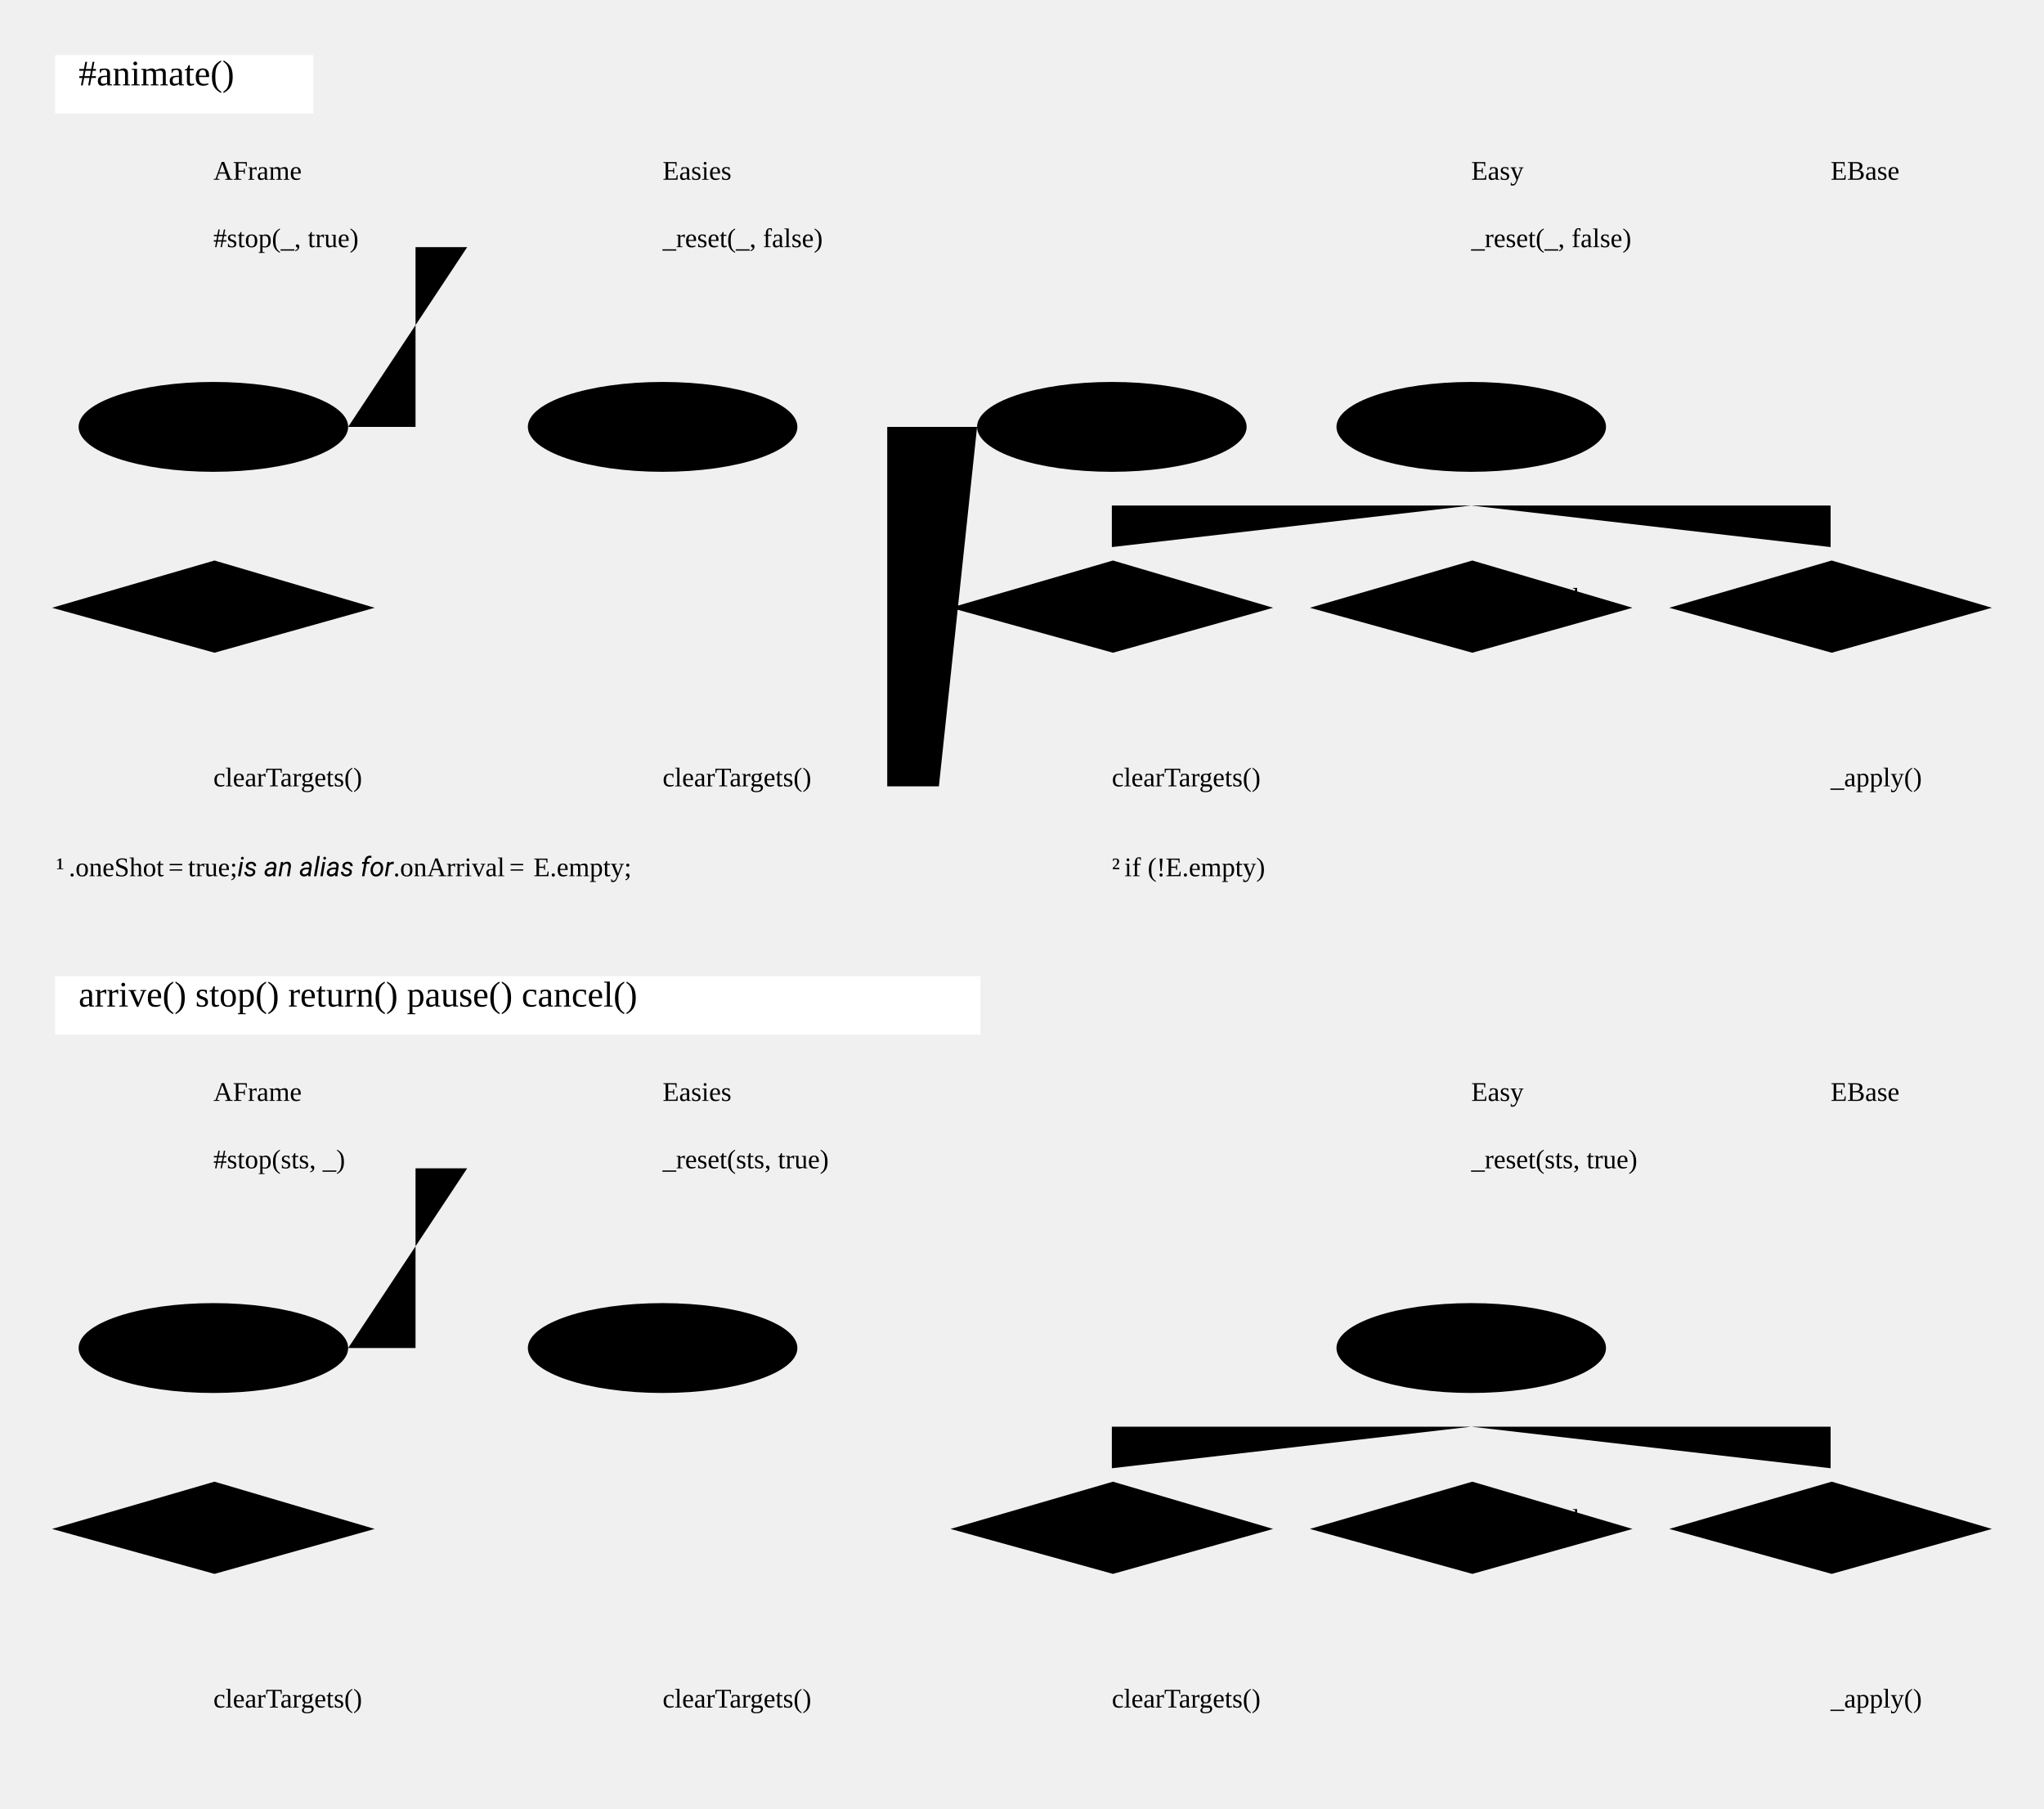
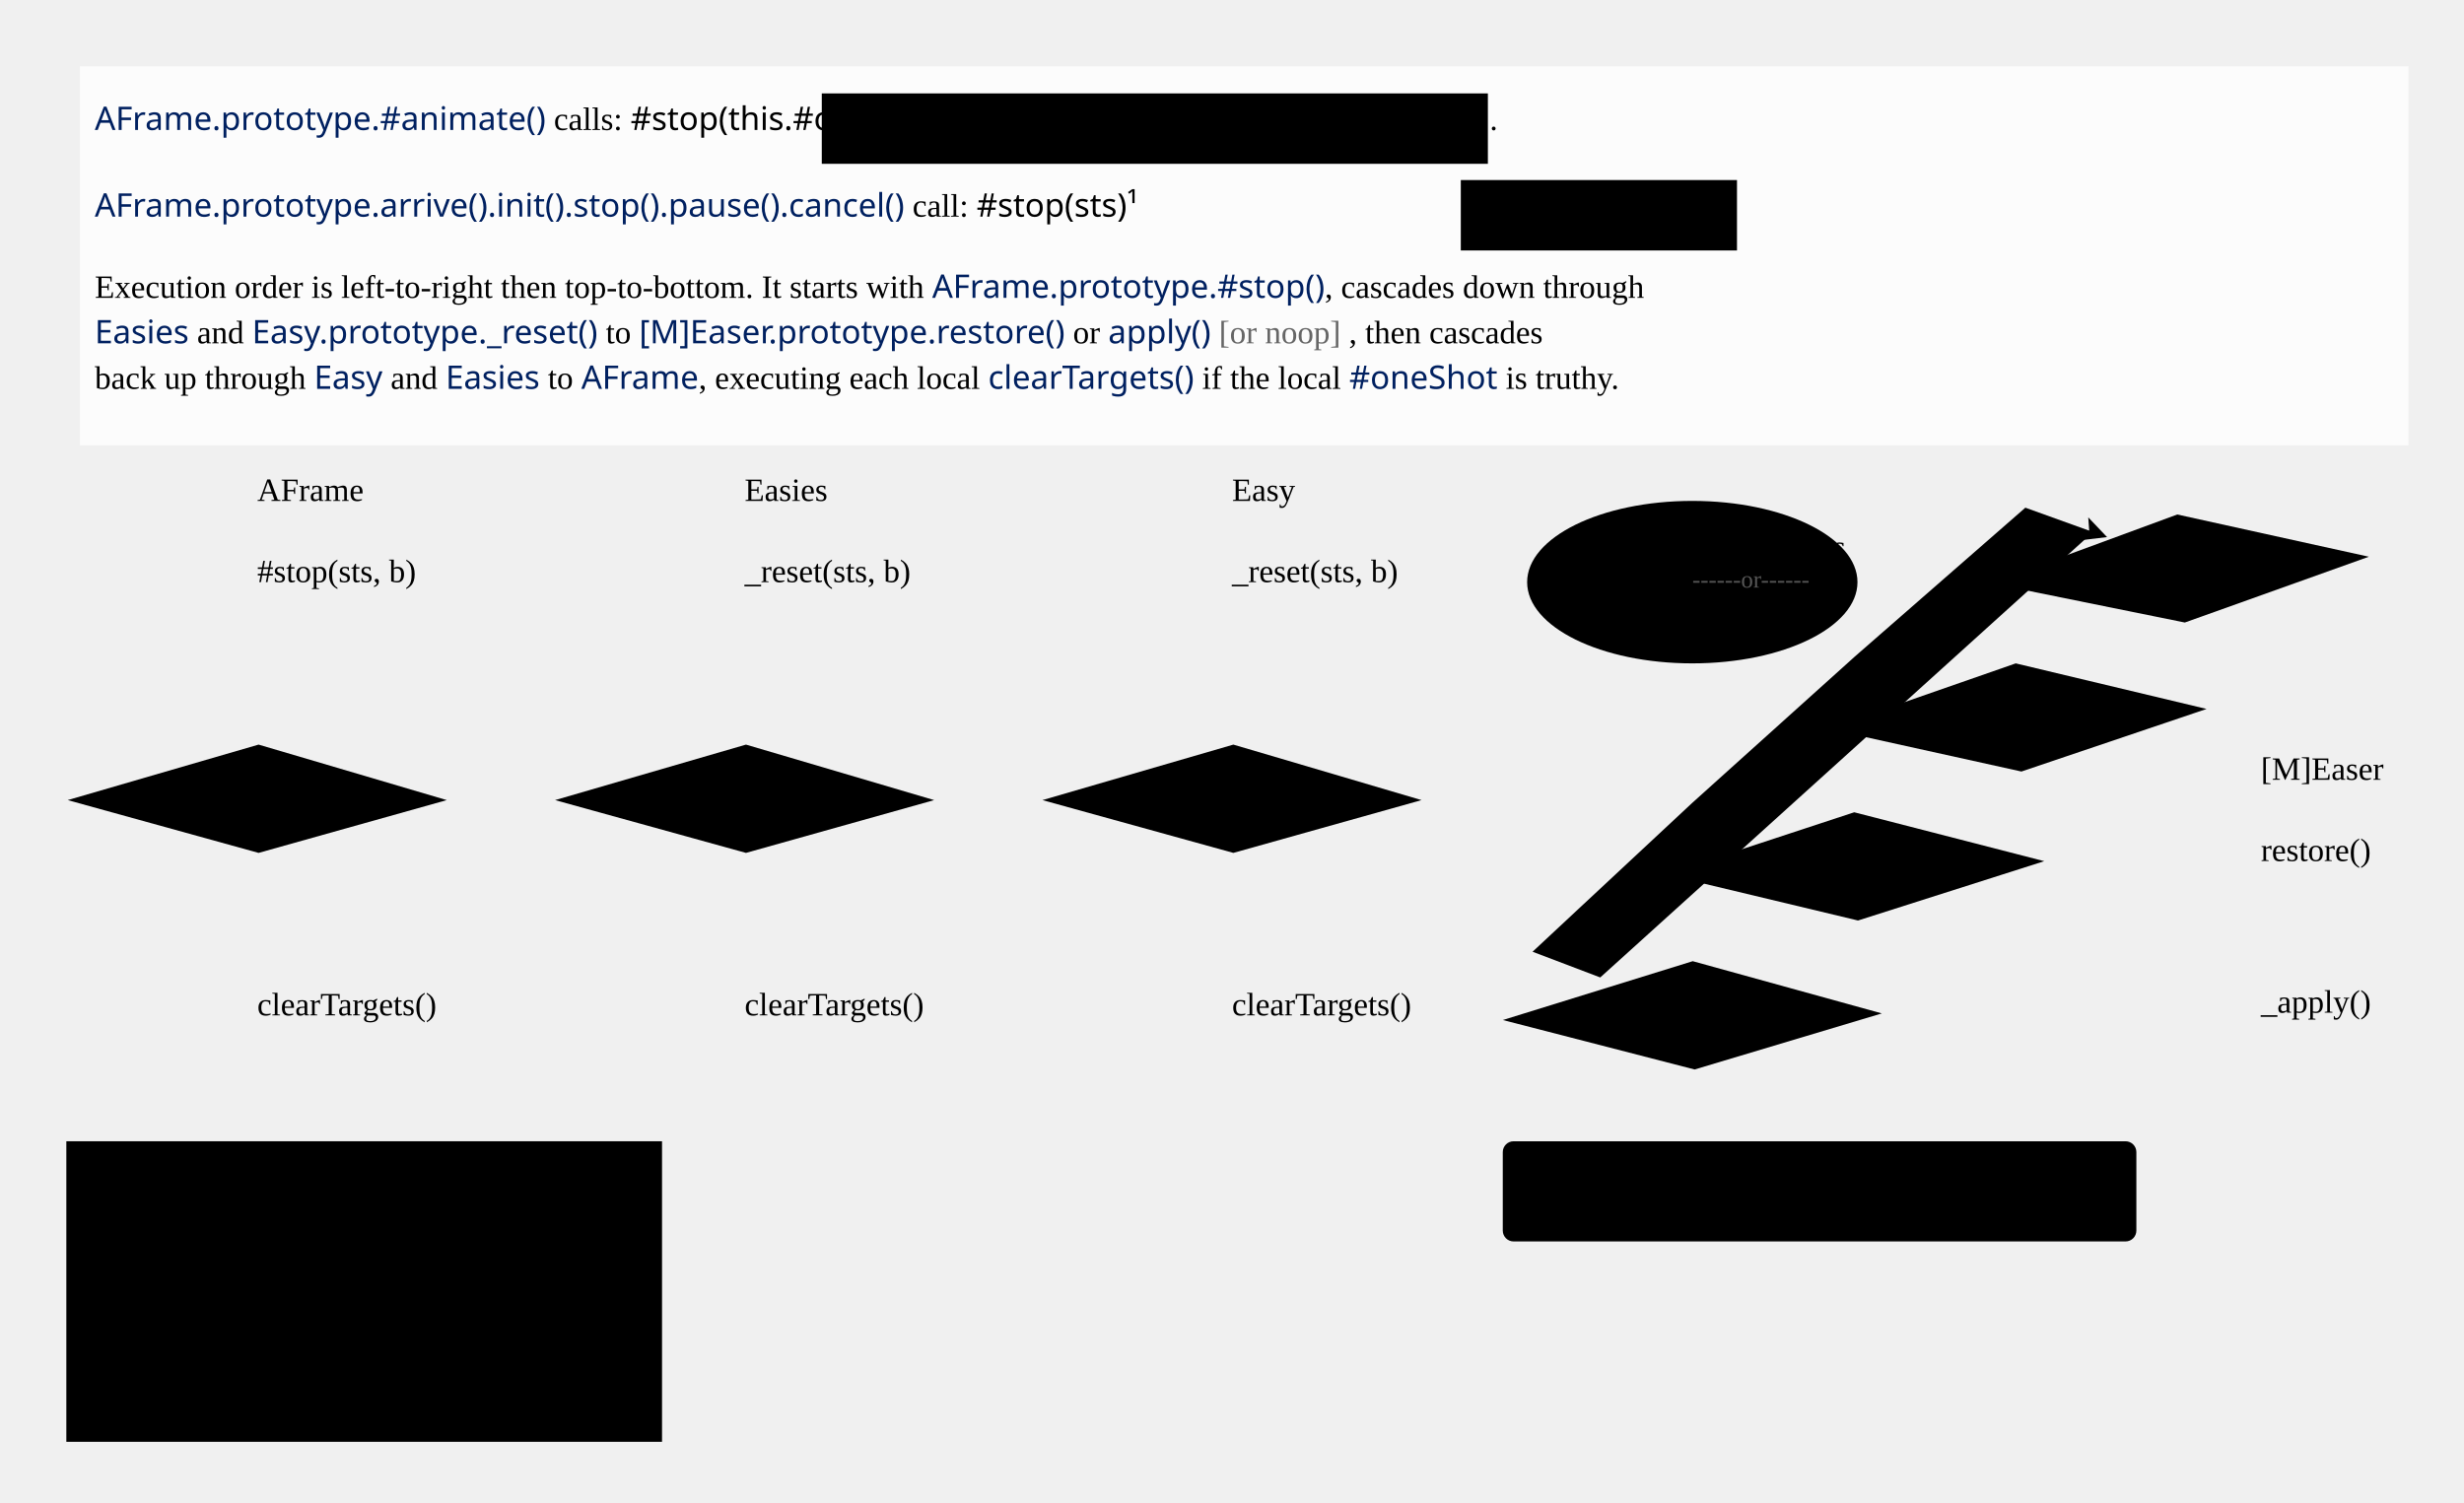
- <svg xmlns="http://www.w3.org/2000/svg" viewBox="-20 -20 910 805" pointer-events="none">
+ <svg xmlns="http://www.w3.org/2000/svg" viewBox="-20 -20 910 555" pointer-events="none">
  <style>
-     rect.title { height:26px; x:4.5px; fill:#FFF; }
+     rect.title { height:26px; x:4.5px; }
    text.title { font-size:16px; text-anchor:start; }
-     .footnote  { font-size:12px; font-family:"Roboto"; font-style:italic; }
-     .footcode  { font-size:12px; }
-     ellipse    { rx:60px; ry:20px; }
+     .footnote  { font-size:11px; font-family:"Roboto"; font-style:italic; }
+     .footcode  { font-size:11px; }
+     ellipse    { rx:61px; ry:30px; }
  </style>
  <defs>
-     <marker id="arrowhead" orient="auto" markerUnits="userSpaceOnUse" markerWidth="11" markerHeight="11" refX="3.5" refY="4.5">
+     <marker id="arrow-end" markerUnits="userSpaceOnUse" orient="auto" markerWidth="11" markerHeight="11" refX="3.5" refY="4.5">
      <polygon points="0,0 9,4.5 0,9 2,4.5" />
    </marker>
-     <polygon id="rhombus" points="0.5,-20 70,0.5 0.5,20 -70,0.5" stroke="#000" />
-     <g id="common">
-       <text x="75" y="60" class="header">AFrame</text>
-       <text x="275" y="60" class="header">Easies</text>
-       <text x="635" y="60" class="header">Easy</text>
-       <text x="795" y="60" class="header">EBase</text>
-       <rect x="5" y="70" width="140" fill="#effff7" />
-       <path d="M75,110 V143.5" />
-       <ellipse cx="75" cy="170" class="palest-blue" />
-       <path d="M 75,190 V223.5" />
-       <path d="M135,170 H165 V90 H188" />
-       <use href="#rhombus" x="75" y="250" class="pale-pink" />
-       <text x="75" y="250">E.empty</text>
+     <marker id="arrow-start" markerUnits="userSpaceOnUse" orient="auto-start-reverse" markerWidth="11" markerHeight="11" refX="3.5" refY="4.5">
+       <polygon points="0,0 9,4.5 0,9 2,4.5" />
+     </marker>
+     <polygon id="rhombus" points="0.5,-20 70,0.5 0.5,20 -70,0.5" class="border-gray shadow" />
+     <polygon id="rhombus2" points="0.5,-31 70,0.5 0.5,31 -70,0.5" class="border-gray shadow" />
+     <g id="reset">
+       <rect x="185" y="150" width="140" class="pale-orange" />
+       <text x="255" y="170">_reset(sts, b)</text>
+       <path d="M325,170 H358" />
+     </g>
+     <g id="oneShot">
+       <path d="M75,190 V223.5" />
+       <use href="#rhombus" x="75" y="250" class="pale-purple" />
+       <text x="75" y="251">#oneShot</text>
      <path d="M75,270 V303" />
      <rect x="5" y="310" class="bg-end" width="140" />
      <text x="75" y="330" class="fg-end">clearTargets()</text>
-       <rect x="195" y="70" width="160" class="pale-orange" />
-       <path d="M355, 90 H548" />
-       <path d="M275,110 V143.5" />
-       <ellipse cx="275" cy="170" class="palest-blue" />
-       <path d="M275,190 V303" />
-       <rect x="205" y="310" class="bg-end" width="140" />
-       <text x="275" y="330" class="fg-end">clearTargets()</text>
-       <rect x="555" y="70" width="160" class="pale-orange" />
-       <path d="M635,110 V143.5" />
-       <ellipse cx="635" cy="170" class="palest-blue" />
-       <path d="M635,190 V223.5" />
-       <path d="M635,205 H475 V223.5" />
-       <path d="M635,205 H795 V223.5" />
-       <use href="#rhombus" x="475" y="250" class="pale-pink" />
-       <text x="475" y="250">E.empty</text>
-       <path d="M475,270 V303" />
-       <use href="#rhombus" class="bg-end-dead" x="635" y="250" />
-       <text x="635" y="250" class="fg-end">undefined</text>
-       <use href="#rhombus" x="795" y="250" class="pale-purple" />
-       <text x="795" y="250">else</text>
-       <path d="M795,270 V303" />
-       <rect x="405" y="310" class="bg-end" width="140" />
-       <text x="475" y="330" class="fg-end">clearTargets()</text>
-       <rect x="745" y="310" class="bg-end" width="100" />
-       <text x="795" y="330" class="fg-end">_apply()</text>
+     </g>
+     <g id="common">
+       <text x="75" y="140" class="header">AFrame</text>
+       <text x="255" y="140" class="header">Easies</text>
+       <text x="435" y="140" class="header">Easy</text>
+       <text x="815" y="243" class="header">[M]Easer</text>
+       <rect x="10" y="150" width="130" class="pale-green" />
+       <text x="75" y="170">#stop(sts, b)</text>
+       <path d="M140,170 H178" />
+       <use href="#oneShot" />
+       <use href="#reset" />
+       <use href="#oneShot" x="180" />
+       <use href="#reset" x="180" />
+       <use href="#oneShot" x="360" />
+       <ellipse cx="605" cy="170" class="palest-blue" />
+       <text x="605" y="161">sts: E.status</text>
+       <text x="605" y="172" style="font-size:9px; fill:#555;">------or------</text>
+       <text x="605" y="183">#onArrival</text>
+       <text x="605" y="183">       ²</text>
+       <path d="M605,200 V252" style="marker-end:none" />
+       <path d="M753,151.5 L728,142.5 665,197.5 605,251.5 546,306.5 571,316" style="marker-start:url(#arrow-start)" />
+       <path d="M665,197.5 L690,207" />
+       <path d="M605,251.5 L630,261.5" />
+       <use href="#rhombus" x="785" y="165" class="bg-end-dead" transform="rotate(-4 785 165)" />
+       <text x="785" y="166" class="fg-end2">undefined</text>
+       <use href="#rhombus" x="725" y="220" class="bg-end-dead" transform="rotate(-3 725 220)" />
+       <text x="725" y="221" class="fg-end2">E.noop</text>
+       <use href="#rhombus" x="665" y="275" class="pale-pink" transform="rotate(-2 665 275)" />
+       <text x="665" y="276">E.original</text>
+       <path d="M734,272.5 H758" />
+       <use href="#rhombus" x="605" y="330" class="pale-pink" transform="rotate(-1 605 330)" />
+       <text x="605" y="331">else</text>
+       <path d="M674,329 H758" />
+       <rect x="765" y="253" class="bg-end" width="100" />
+       <text x="815" y="273" class="fg-end">restore()</text>
+       <rect x="765" y="309" class="bg-end" width="100" />
+       <text x="815" y="329" class="fg-end">_apply()</text>
+       <rect y="376.5" width="220" style="height:111px" class="pale-green title" />
+       <text x="8" y="389" class="footnote" style="font-style:normal">
+         <tspan style="font-family:'Roboto Mono'; font-size:13px;">¹</tspan>
+         <tspan>Each function has its own constant</tspan>
+         <tspan style="font-family:'Roboto Mono'">sts</tspan>
+         <tspan dx="-0.5ch">:</tspan>
+       </text>
+       <text y="390" class="footcode" style="white-space:pre">
+         <tspan x="20" dy="1.3em">arrive() = E.arrived</tspan>
+         <tspan x="20" dy="1.3em">init()   = E.initial</tspan>
+         <tspan x="20" dy="1.3em">stop()   = E.original</tspan>
+         <tspan x="20" dy="1.3em">pause()  = E.pausing</tspan>
+         <tspan x="20" dy="1.3em">escape() = E.noop</tspan>
+         <tspan x="20" dy="1.3em">cancel() = undefined</tspan>
+       </text>
+       <rect style="x:535px; height:37px;" y="376.5" width="234" rx="4" ry="4" class="palest-blue title" />
+       <text x="538" y="389" class="footcode">
+         <tspan style="font-size:13px;">²</tspan>
+         <tspan dx="-1ch">if (b &amp;&amp; #onArrival != undefined)</tspan>
+         <tspan x="540" dx="5ch" dy="1.3em">sts = #onArrival</tspan>
+       </text>
    </g>
  </defs>
  <rect id="bg" />
  <rect id="frame" x="-19" y="-19" />
-   <rect y="4.5" width="115" class="title" />
-   <text x="15" y="18" class="title">#animate()</text>
-   <use href="#common" />
-   <text x="75" y="90">#stop(_, true)</text>
-   <text x="275" y="90">_reset(_, false)</text>
-   <text x="635" y="90">_reset(_, false)</text>
-   <text x="75" y="170">#onArrival</text>
-   <text x="275" y="170">#oneShot</text>
-   <text x="635" y="170">#onArrival</text>
-   <text x="75" y="250" class="super">        ¹</text>
-   <text x="5" y="370" class="footcode" style="text-anchor:start">¹ .oneShot = true;<tspan class="footnote"> is an alias for </tspan>.onArrival =  E.empty;
+   <rect style="x:9.5px; height:140px;" y="4.5" width="860" class="title" fill="#FCFCFC" />
+   <rect style="x:283.5px;" y="14.5" width="246" class="pale-green title" />
+   <text x="15" y="28" class="header" style="text-anchor:start; font-weight:400;">
+     <tspan style="font-family:'Roboto Mono'; fill:#002060;">AFrame.prototype.#animate()</tspan>
+     <tspan>calls:</tspan>
+     <tspan style="font-family:'Roboto Mono'"> #stop(this.#onArrival, true)</tspan>
+     <tspan dx="1ch">where</tspan>
+     <tspan style="font-family:'Roboto Mono'">true</tspan>
+     <tspan>signifies</tspan>
+     <tspan style="font-family:'Roboto Mono'">isArriving</tspan>
+     <tspan dx="-0.5ch">.</tspan>
  </text>
-   <ellipse cx="475" cy="170" class="palest-blue" />
-   <text x="475" y="170">#oneShot</text>
-   <path d="M575,170 H540.5" />
-   <path d="M415,170 H375 V330 H398" />
-   <text x="475" y="170" class="super">         ²</text>
-   <text x="475" y="370" class="footcode">² if (!E.empty)</text>
-   <path d="M0,395 H870" stroke-width="2" style="marker-end:none" />
-   <rect y="414.5" width="412" class="title" />
-   <text x="15" y="428" class="title">arrive() stop() return() pause() cancel()</text>
-   <use href="#common" y="410" />
-   <text x="75" y="500">#stop(sts, _)</text>
-   <text x="275" y="500">_reset(sts, true)</text>
-   <text x="635" y="500">_reset(sts, true)</text>
-   <text x="75" y="580">forceIt</text>
-   <text x="275" y="580">forceIt</text>
-   <text x="635" y="580">forceIt</text>
+   <rect style="x:519.5px;" y="46.5" width="102" class="pale-green title" />
+   <text x="15" y="60" class="header" style="text-anchor:start; font-weight:400;">
+     <tspan style="font-family:'Roboto Mono'; fill:#002060;">AFrame.prototype.arrive().init().stop().pause().cancel()</tspan>
+     <tspan>call:</tspan>
+     <tspan style="font-family:'Roboto Mono'"> #stop(sts)¹</tspan>
+   </text>
+   <text x="15" y="90" class="header" style="text-anchor:start; font-weight:400;">
+     <tspan>Execution order is left-to-right then top-to-bottom. It starts with</tspan>
+     <tspan style="font-family:'Roboto Mono'; fill:#002060;">AFrame.prototype.#stop()</tspan>
+     <tspan dx="-0.5ch">, cascades down through</tspan>
+     <tspan x="15" dy="1.4em" style="font-family:'Roboto Mono'; fill:#002060;">Easies</tspan>
+     <tspan>and</tspan>
+     <tspan style="font-family:'Roboto Mono'; fill:#002060;">Easy.prototype._reset()</tspan>
+     <tspan>to</tspan>
+     <tspan style="font-family:'Roboto Mono'; fill:#002060;">[M]Easer.prototype.restore()</tspan>
+     <tspan>or</tspan>
+     <tspan style="font-family:'Roboto Mono'; fill:#002060;">apply()</tspan>
+     <tspan style="fill:#666">[or noop]</tspan>
+     <tspan>, then cascades</tspan>
+     <tspan x="15" dy="1.4em">back up through</tspan>
+     <tspan style="font-family:'Roboto Mono'; fill:#002060;">Easy</tspan>
+     <tspan>and</tspan>
+     <tspan style="font-family:'Roboto Mono'; fill:#002060;">Easies</tspan>
+     <tspan>to</tspan>
+     <tspan style="font-family:'Roboto Mono'; fill:#002060;">AFrame</tspan>
+     <tspan dx="-0.5ch">, executing each local</tspan>
+     <tspan style="font-family:'Roboto Mono'; fill:#002060;">clearTargets()</tspan>
+     <tspan>if the local</tspan>
+     <tspan style="font-family:'Roboto Mono'; fill:#002060;">#oneShot</tspan>
+     <tspan>is truthy.</tspan>
+   </text>
+   <use href="#common" y="25" />
</svg>
